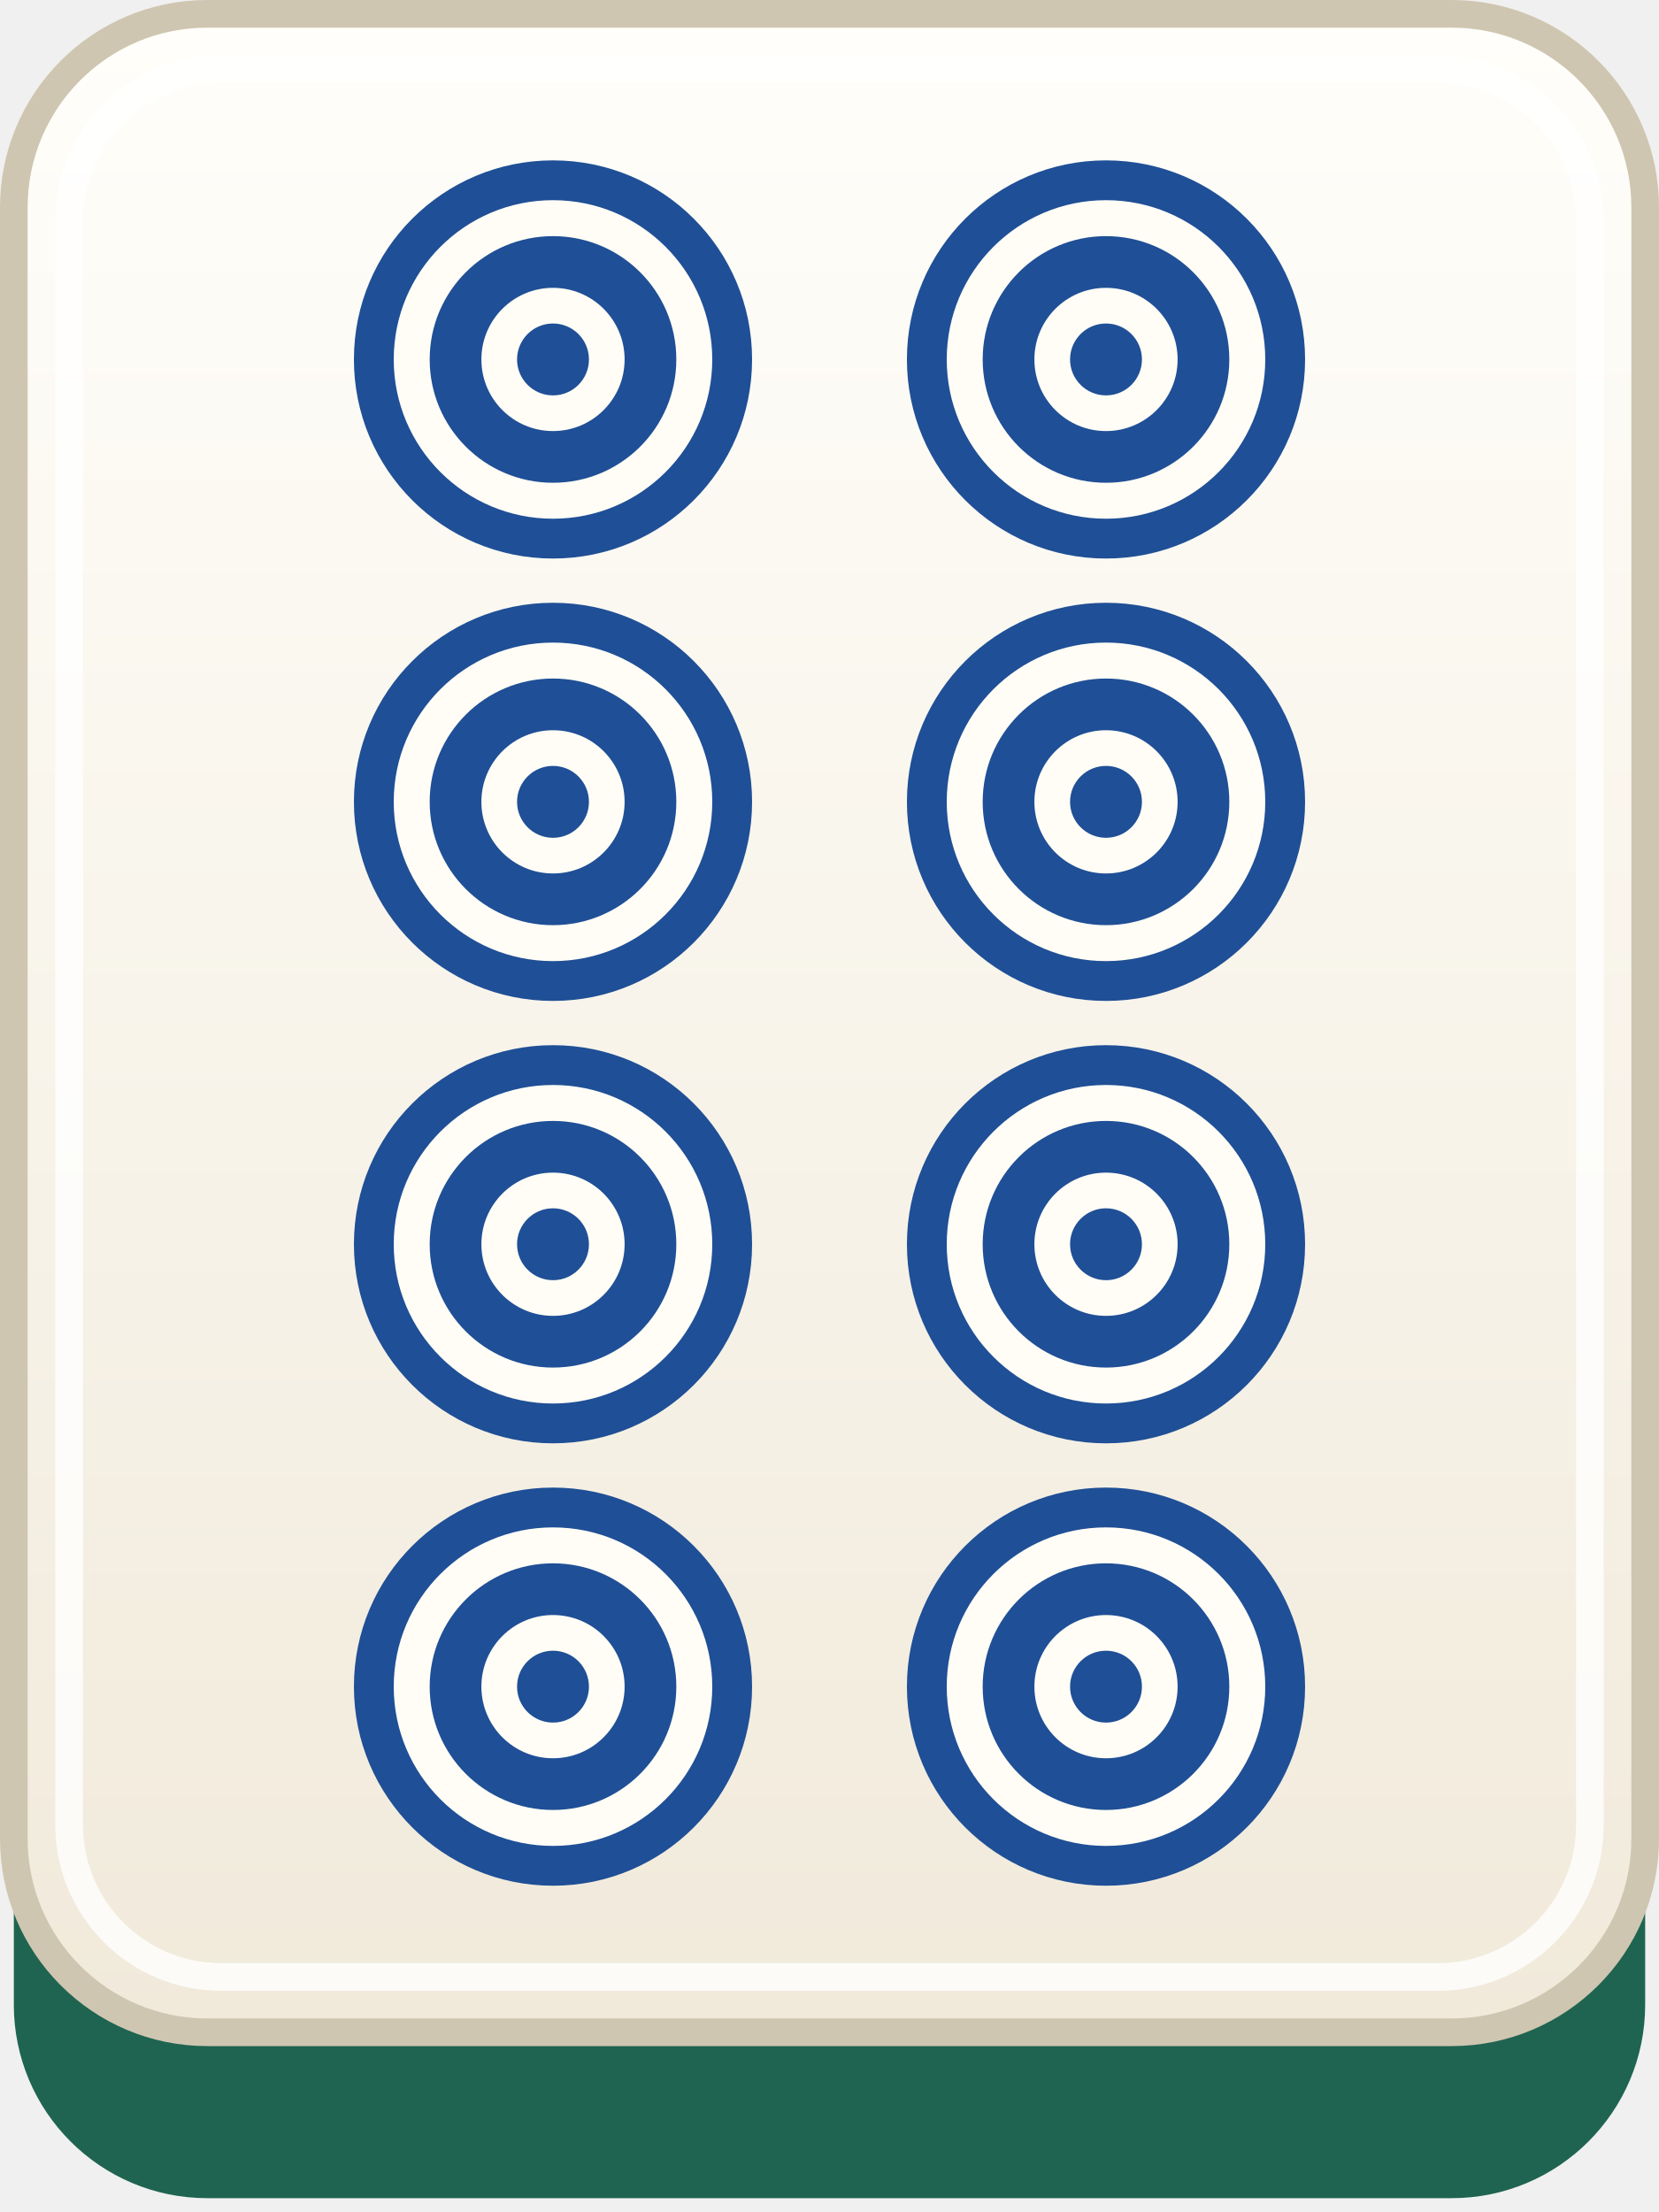
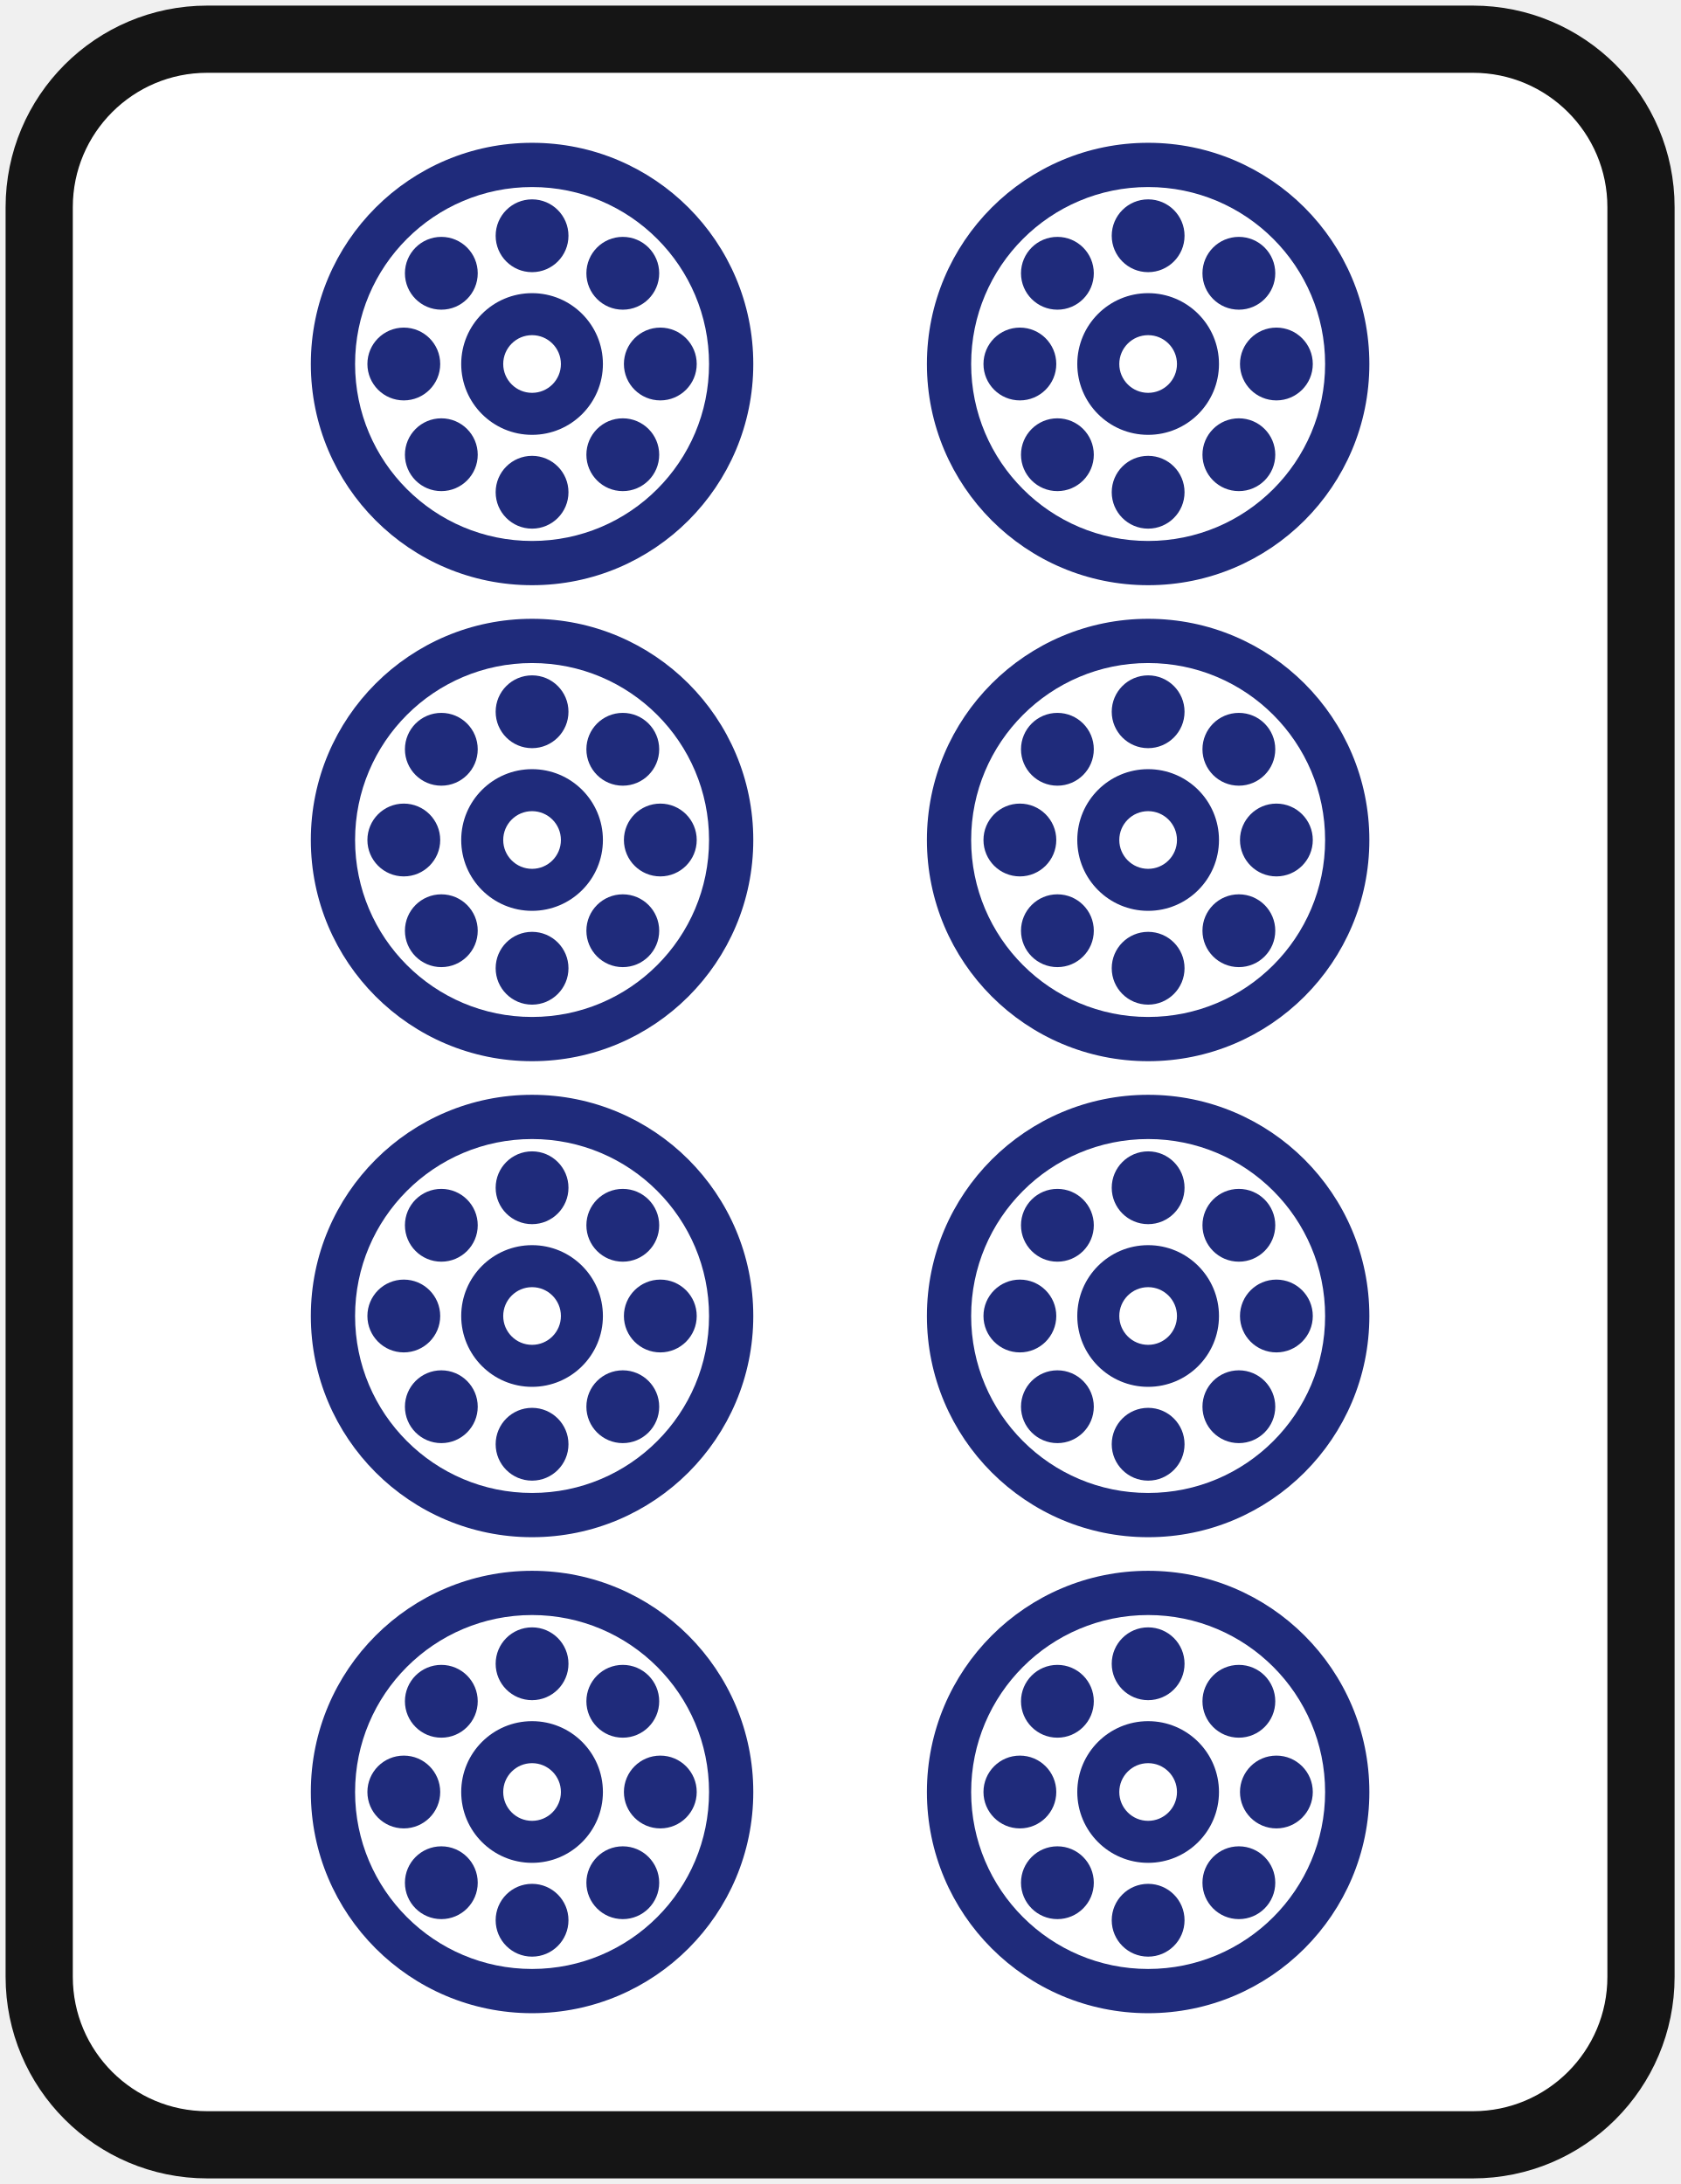
- <svg xmlns="http://www.w3.org/2000/svg" viewBox="0 0 60 80" width="60" height="80" role="img" aria-label="8통">
-   <defs>
-     <linearGradient id="f" x1="0" y1="0" x2="0" y2="1">
-       <stop offset="0" stop-color="#fffefa" />
-       <stop offset="1" stop-color="#f1eadb" />
-     </linearGradient>
-   </defs>
-   <rect x="0.5" y="3" width="59" height="76.5" rx="7" fill="#1f6450" />
-   <rect x="0.5" y="0.5" width="59" height="73" rx="7" fill="url(#f)" stroke="#cfc6b1" />
-   <rect x="2.5" y="2.5" width="55" height="69" rx="5.5" fill="none" stroke="#fff" stroke-opacity="0.8" />
-   <circle cx="20" cy="13" r="7.2" fill="#1f4f96" />
-   <circle cx="20" cy="13" r="5.76" fill="#fffdf6" />
-   <circle cx="20" cy="13" r="4.46" fill="#1f4f96" />
-   <circle cx="20" cy="13" r="2.59" fill="#fffdf6" />
-   <circle cx="20" cy="13" r="1.30" fill="#1f4f96" />
-   <circle cx="20" cy="29" r="7.2" fill="#1f4f96" />
-   <circle cx="20" cy="29" r="5.76" fill="#fffdf6" />
-   <circle cx="20" cy="29" r="4.46" fill="#1f4f96" />
-   <circle cx="20" cy="29" r="2.59" fill="#fffdf6" />
-   <circle cx="20" cy="29" r="1.30" fill="#1f4f96" />
-   <circle cx="20" cy="45" r="7.2" fill="#1f4f96" />
-   <circle cx="20" cy="45" r="5.76" fill="#fffdf6" />
-   <circle cx="20" cy="45" r="4.46" fill="#1f4f96" />
-   <circle cx="20" cy="45" r="2.59" fill="#fffdf6" />
-   <circle cx="20" cy="45" r="1.30" fill="#1f4f96" />
-   <circle cx="20" cy="61" r="7.2" fill="#1f4f96" />
-   <circle cx="20" cy="61" r="5.76" fill="#fffdf6" />
-   <circle cx="20" cy="61" r="4.46" fill="#1f4f96" />
-   <circle cx="20" cy="61" r="2.59" fill="#fffdf6" />
-   <circle cx="20" cy="61" r="1.30" fill="#1f4f96" />
-   <circle cx="40" cy="13" r="7.2" fill="#1f4f96" />
-   <circle cx="40" cy="13" r="5.76" fill="#fffdf6" />
-   <circle cx="40" cy="13" r="4.46" fill="#1f4f96" />
-   <circle cx="40" cy="13" r="2.59" fill="#fffdf6" />
-   <circle cx="40" cy="13" r="1.30" fill="#1f4f96" />
-   <circle cx="40" cy="29" r="7.2" fill="#1f4f96" />
-   <circle cx="40" cy="29" r="5.76" fill="#fffdf6" />
-   <circle cx="40" cy="29" r="4.46" fill="#1f4f96" />
-   <circle cx="40" cy="29" r="2.59" fill="#fffdf6" />
-   <circle cx="40" cy="29" r="1.30" fill="#1f4f96" />
-   <circle cx="40" cy="45" r="7.2" fill="#1f4f96" />
-   <circle cx="40" cy="45" r="5.76" fill="#fffdf6" />
-   <circle cx="40" cy="45" r="4.46" fill="#1f4f96" />
-   <circle cx="40" cy="45" r="2.59" fill="#fffdf6" />
-   <circle cx="40" cy="45" r="1.30" fill="#1f4f96" />
-   <circle cx="40" cy="61" r="7.2" fill="#1f4f96" />
-   <circle cx="40" cy="61" r="5.76" fill="#fffdf6" />
-   <circle cx="40" cy="61" r="4.46" fill="#1f4f96" />
-   <circle cx="40" cy="61" r="2.59" fill="#fffdf6" />
-   <circle cx="40" cy="61" r="1.30" fill="#1f4f96" />
+ <svg xmlns="http://www.w3.org/2000/svg" viewBox="0 0 60 78" width="60" height="78" role="img" aria-label="8통">
+   <rect x="1.4" y="1.4" width="57.2" height="75.2" rx="6" fill="#fff" stroke="#151515" stroke-width="2.4" />
+   <circle cx="19" cy="13" r="7.9" fill="#1f2b7b" />
+   <circle cx="19" cy="13" r="6.32" fill="#fff" />
+   <circle cx="23.58" cy="13.00" r="1.30" fill="#1f2b7b" />
+   <circle cx="22.24" cy="16.24" r="1.30" fill="#1f2b7b" />
+   <circle cx="19.00" cy="17.58" r="1.30" fill="#1f2b7b" />
+   <circle cx="15.76" cy="16.24" r="1.30" fill="#1f2b7b" />
+   <circle cx="14.42" cy="13.00" r="1.30" fill="#1f2b7b" />
+   <circle cx="15.76" cy="9.76" r="1.30" fill="#1f2b7b" />
+   <circle cx="19.00" cy="8.42" r="1.30" fill="#1f2b7b" />
+   <circle cx="22.24" cy="9.76" r="1.30" fill="#1f2b7b" />
+   <circle cx="19" cy="13" r="2.53" fill="#1f2b7b" />
+   <circle cx="19" cy="13" r="1.03" fill="#fff" />
+   <circle cx="19" cy="30" r="7.9" fill="#1f2b7b" />
+   <circle cx="19" cy="30" r="6.32" fill="#fff" />
+   <circle cx="23.58" cy="30.00" r="1.30" fill="#1f2b7b" />
+   <circle cx="22.24" cy="33.24" r="1.30" fill="#1f2b7b" />
+   <circle cx="19.00" cy="34.58" r="1.30" fill="#1f2b7b" />
+   <circle cx="15.76" cy="33.24" r="1.30" fill="#1f2b7b" />
+   <circle cx="14.42" cy="30.00" r="1.30" fill="#1f2b7b" />
+   <circle cx="15.76" cy="26.76" r="1.30" fill="#1f2b7b" />
+   <circle cx="19.00" cy="25.42" r="1.30" fill="#1f2b7b" />
+   <circle cx="22.24" cy="26.76" r="1.30" fill="#1f2b7b" />
+   <circle cx="19" cy="30" r="2.53" fill="#1f2b7b" />
+   <circle cx="19" cy="30" r="1.03" fill="#fff" />
+   <circle cx="19" cy="47" r="7.9" fill="#1f2b7b" />
+   <circle cx="19" cy="47" r="6.32" fill="#fff" />
+   <circle cx="23.58" cy="47.00" r="1.30" fill="#1f2b7b" />
+   <circle cx="22.24" cy="50.24" r="1.30" fill="#1f2b7b" />
+   <circle cx="19.00" cy="51.58" r="1.30" fill="#1f2b7b" />
+   <circle cx="15.76" cy="50.24" r="1.30" fill="#1f2b7b" />
+   <circle cx="14.42" cy="47.00" r="1.30" fill="#1f2b7b" />
+   <circle cx="15.76" cy="43.76" r="1.30" fill="#1f2b7b" />
+   <circle cx="19.00" cy="42.42" r="1.30" fill="#1f2b7b" />
+   <circle cx="22.24" cy="43.76" r="1.30" fill="#1f2b7b" />
+   <circle cx="19" cy="47" r="2.53" fill="#1f2b7b" />
+   <circle cx="19" cy="47" r="1.03" fill="#fff" />
+   <circle cx="19" cy="64" r="7.9" fill="#1f2b7b" />
+   <circle cx="19" cy="64" r="6.32" fill="#fff" />
+   <circle cx="23.58" cy="64.00" r="1.30" fill="#1f2b7b" />
+   <circle cx="22.24" cy="67.24" r="1.30" fill="#1f2b7b" />
+   <circle cx="19.00" cy="68.58" r="1.30" fill="#1f2b7b" />
+   <circle cx="15.76" cy="67.24" r="1.30" fill="#1f2b7b" />
+   <circle cx="14.42" cy="64.00" r="1.30" fill="#1f2b7b" />
+   <circle cx="15.76" cy="60.76" r="1.30" fill="#1f2b7b" />
+   <circle cx="19.00" cy="59.42" r="1.30" fill="#1f2b7b" />
+   <circle cx="22.24" cy="60.76" r="1.30" fill="#1f2b7b" />
+   <circle cx="19" cy="64" r="2.53" fill="#1f2b7b" />
+   <circle cx="19" cy="64" r="1.03" fill="#fff" />
+   <circle cx="41" cy="13" r="7.9" fill="#1f2b7b" />
+   <circle cx="41" cy="13" r="6.32" fill="#fff" />
+   <circle cx="45.58" cy="13.00" r="1.30" fill="#1f2b7b" />
+   <circle cx="44.24" cy="16.24" r="1.30" fill="#1f2b7b" />
+   <circle cx="41.00" cy="17.58" r="1.30" fill="#1f2b7b" />
+   <circle cx="37.76" cy="16.24" r="1.30" fill="#1f2b7b" />
+   <circle cx="36.42" cy="13.00" r="1.30" fill="#1f2b7b" />
+   <circle cx="37.76" cy="9.76" r="1.30" fill="#1f2b7b" />
+   <circle cx="41.00" cy="8.42" r="1.30" fill="#1f2b7b" />
+   <circle cx="44.24" cy="9.76" r="1.30" fill="#1f2b7b" />
+   <circle cx="41" cy="13" r="2.53" fill="#1f2b7b" />
+   <circle cx="41" cy="13" r="1.03" fill="#fff" />
+   <circle cx="41" cy="30" r="7.9" fill="#1f2b7b" />
+   <circle cx="41" cy="30" r="6.32" fill="#fff" />
+   <circle cx="45.58" cy="30.00" r="1.30" fill="#1f2b7b" />
+   <circle cx="44.24" cy="33.24" r="1.30" fill="#1f2b7b" />
+   <circle cx="41.00" cy="34.58" r="1.30" fill="#1f2b7b" />
+   <circle cx="37.76" cy="33.24" r="1.30" fill="#1f2b7b" />
+   <circle cx="36.42" cy="30.00" r="1.30" fill="#1f2b7b" />
+   <circle cx="37.76" cy="26.76" r="1.30" fill="#1f2b7b" />
+   <circle cx="41.00" cy="25.42" r="1.30" fill="#1f2b7b" />
+   <circle cx="44.24" cy="26.76" r="1.30" fill="#1f2b7b" />
+   <circle cx="41" cy="30" r="2.53" fill="#1f2b7b" />
+   <circle cx="41" cy="30" r="1.03" fill="#fff" />
+   <circle cx="41" cy="47" r="7.9" fill="#1f2b7b" />
+   <circle cx="41" cy="47" r="6.32" fill="#fff" />
+   <circle cx="45.58" cy="47.00" r="1.30" fill="#1f2b7b" />
+   <circle cx="44.24" cy="50.24" r="1.30" fill="#1f2b7b" />
+   <circle cx="41.00" cy="51.58" r="1.30" fill="#1f2b7b" />
+   <circle cx="37.76" cy="50.24" r="1.30" fill="#1f2b7b" />
+   <circle cx="36.42" cy="47.00" r="1.30" fill="#1f2b7b" />
+   <circle cx="37.76" cy="43.76" r="1.30" fill="#1f2b7b" />
+   <circle cx="41.00" cy="42.42" r="1.30" fill="#1f2b7b" />
+   <circle cx="44.24" cy="43.76" r="1.30" fill="#1f2b7b" />
+   <circle cx="41" cy="47" r="2.53" fill="#1f2b7b" />
+   <circle cx="41" cy="47" r="1.03" fill="#fff" />
+   <circle cx="41" cy="64" r="7.9" fill="#1f2b7b" />
+   <circle cx="41" cy="64" r="6.32" fill="#fff" />
+   <circle cx="45.58" cy="64.00" r="1.30" fill="#1f2b7b" />
+   <circle cx="44.24" cy="67.24" r="1.30" fill="#1f2b7b" />
+   <circle cx="41.00" cy="68.58" r="1.30" fill="#1f2b7b" />
+   <circle cx="37.76" cy="67.24" r="1.30" fill="#1f2b7b" />
+   <circle cx="36.42" cy="64.00" r="1.30" fill="#1f2b7b" />
+   <circle cx="37.76" cy="60.76" r="1.30" fill="#1f2b7b" />
+   <circle cx="41.00" cy="59.42" r="1.30" fill="#1f2b7b" />
+   <circle cx="44.24" cy="60.76" r="1.30" fill="#1f2b7b" />
+   <circle cx="41" cy="64" r="2.53" fill="#1f2b7b" />
+   <circle cx="41" cy="64" r="1.03" fill="#fff" />
</svg>
